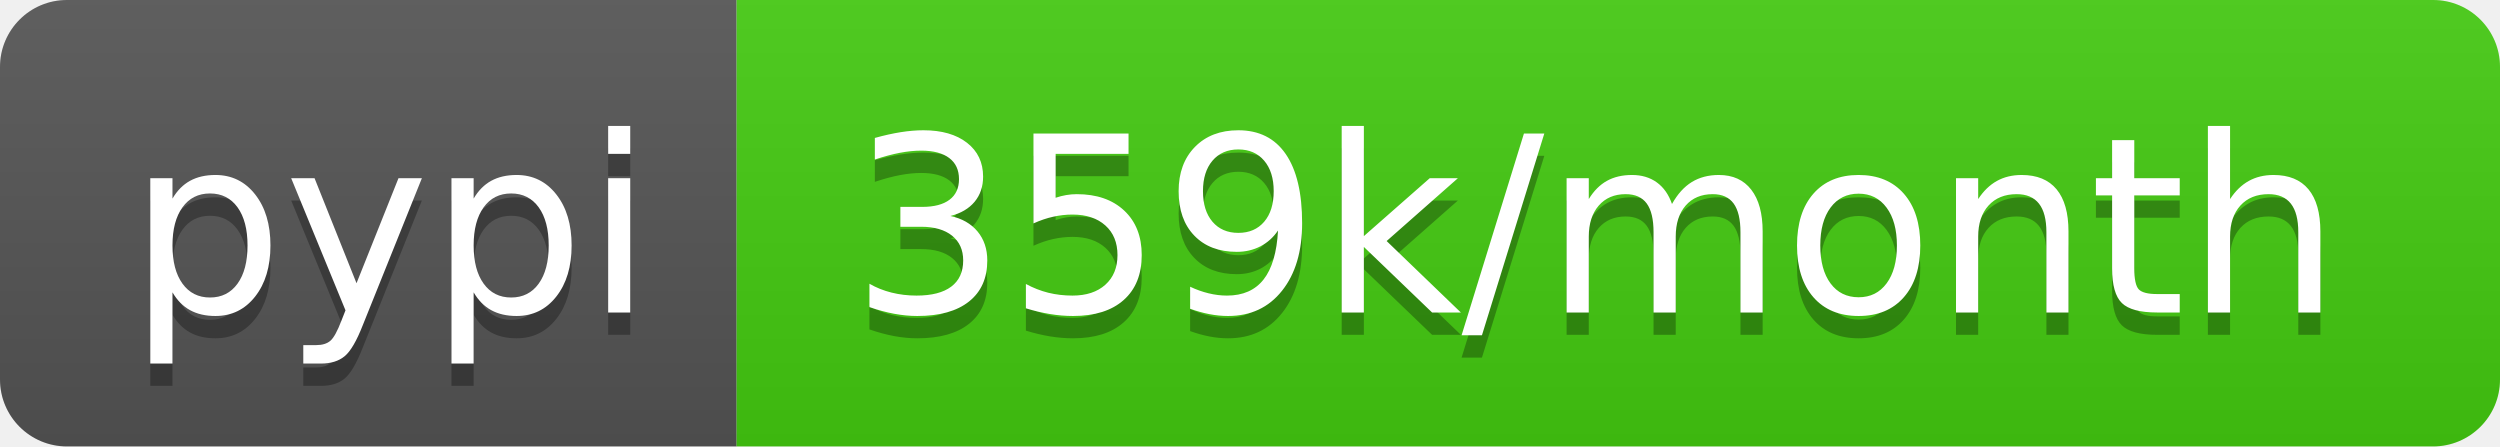
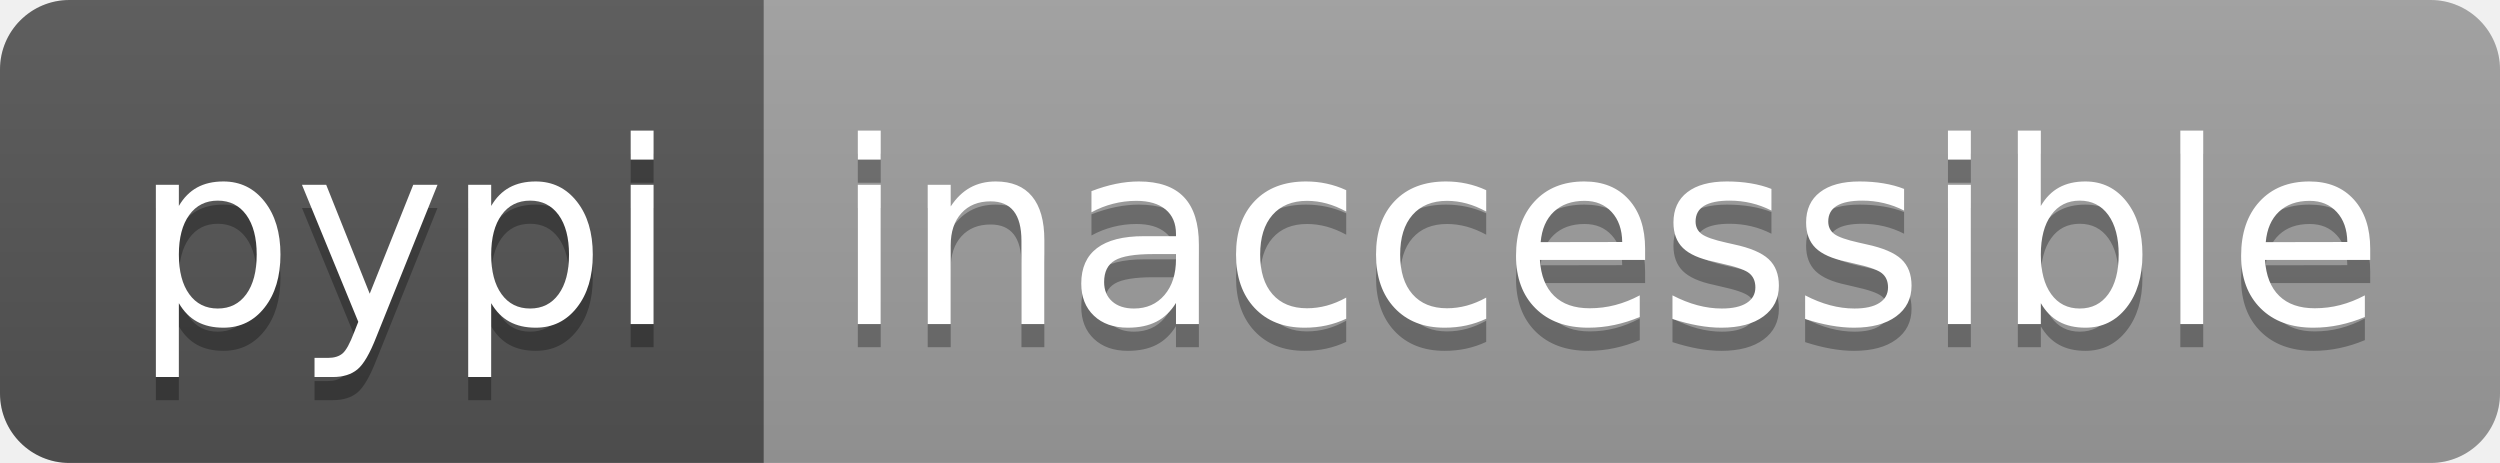
- <svg xmlns="http://www.w3.org/2000/svg" width="112" height="20">
+ <svg xmlns="http://www.w3.org/2000/svg" width="108" height="20">
  <linearGradient id="b" x2="0" y2="100%">
    <stop offset="0" stop-color="#bbb" stop-opacity=".1" />
    <stop offset="1" stop-opacity=".1" />
  </linearGradient>
  <clipPath id="a">
-     <rect width="112" height="20" rx="3" fill="#fff" />
+     <rect width="108" height="20" rx="3" fill="#fff" />
  </clipPath>
  <g clip-path="url(#a)">
    <path fill="#555" d="M0 0h33v20H0z" />
-     <path fill="#4c1" d="M33 0h79v20H33z" />
-     <path fill="url(#b)" d="M0 0h112v20H0z" />
+     <path fill="#9f9f9f" d="M33 0h75v20H33z" />
+     <path fill="url(#b)" d="M0 0h108v20H0z" />
  </g>
  <g fill="#fff" text-anchor="middle" font-family="DejaVu Sans,Verdana,Geneva,sans-serif" font-size="110">
    <text x="175" y="150" fill="#010101" fill-opacity=".3" transform="scale(.1)" textLength="230">pypi</text>
    <text x="175" y="140" transform="scale(.1)" textLength="230">pypi</text>
-     <text x="715" y="150" fill="#010101" fill-opacity=".3" transform="scale(.1)" textLength="690">359k/month</text>
-     <text x="715" y="140" transform="scale(.1)" textLength="690">359k/month</text>
+     <text x="695" y="150" fill="#010101" fill-opacity=".3" transform="scale(.1)" textLength="650">inaccessible</text>
+     <text x="695" y="140" transform="scale(.1)" textLength="650">inaccessible</text>
  </g>
</svg>
